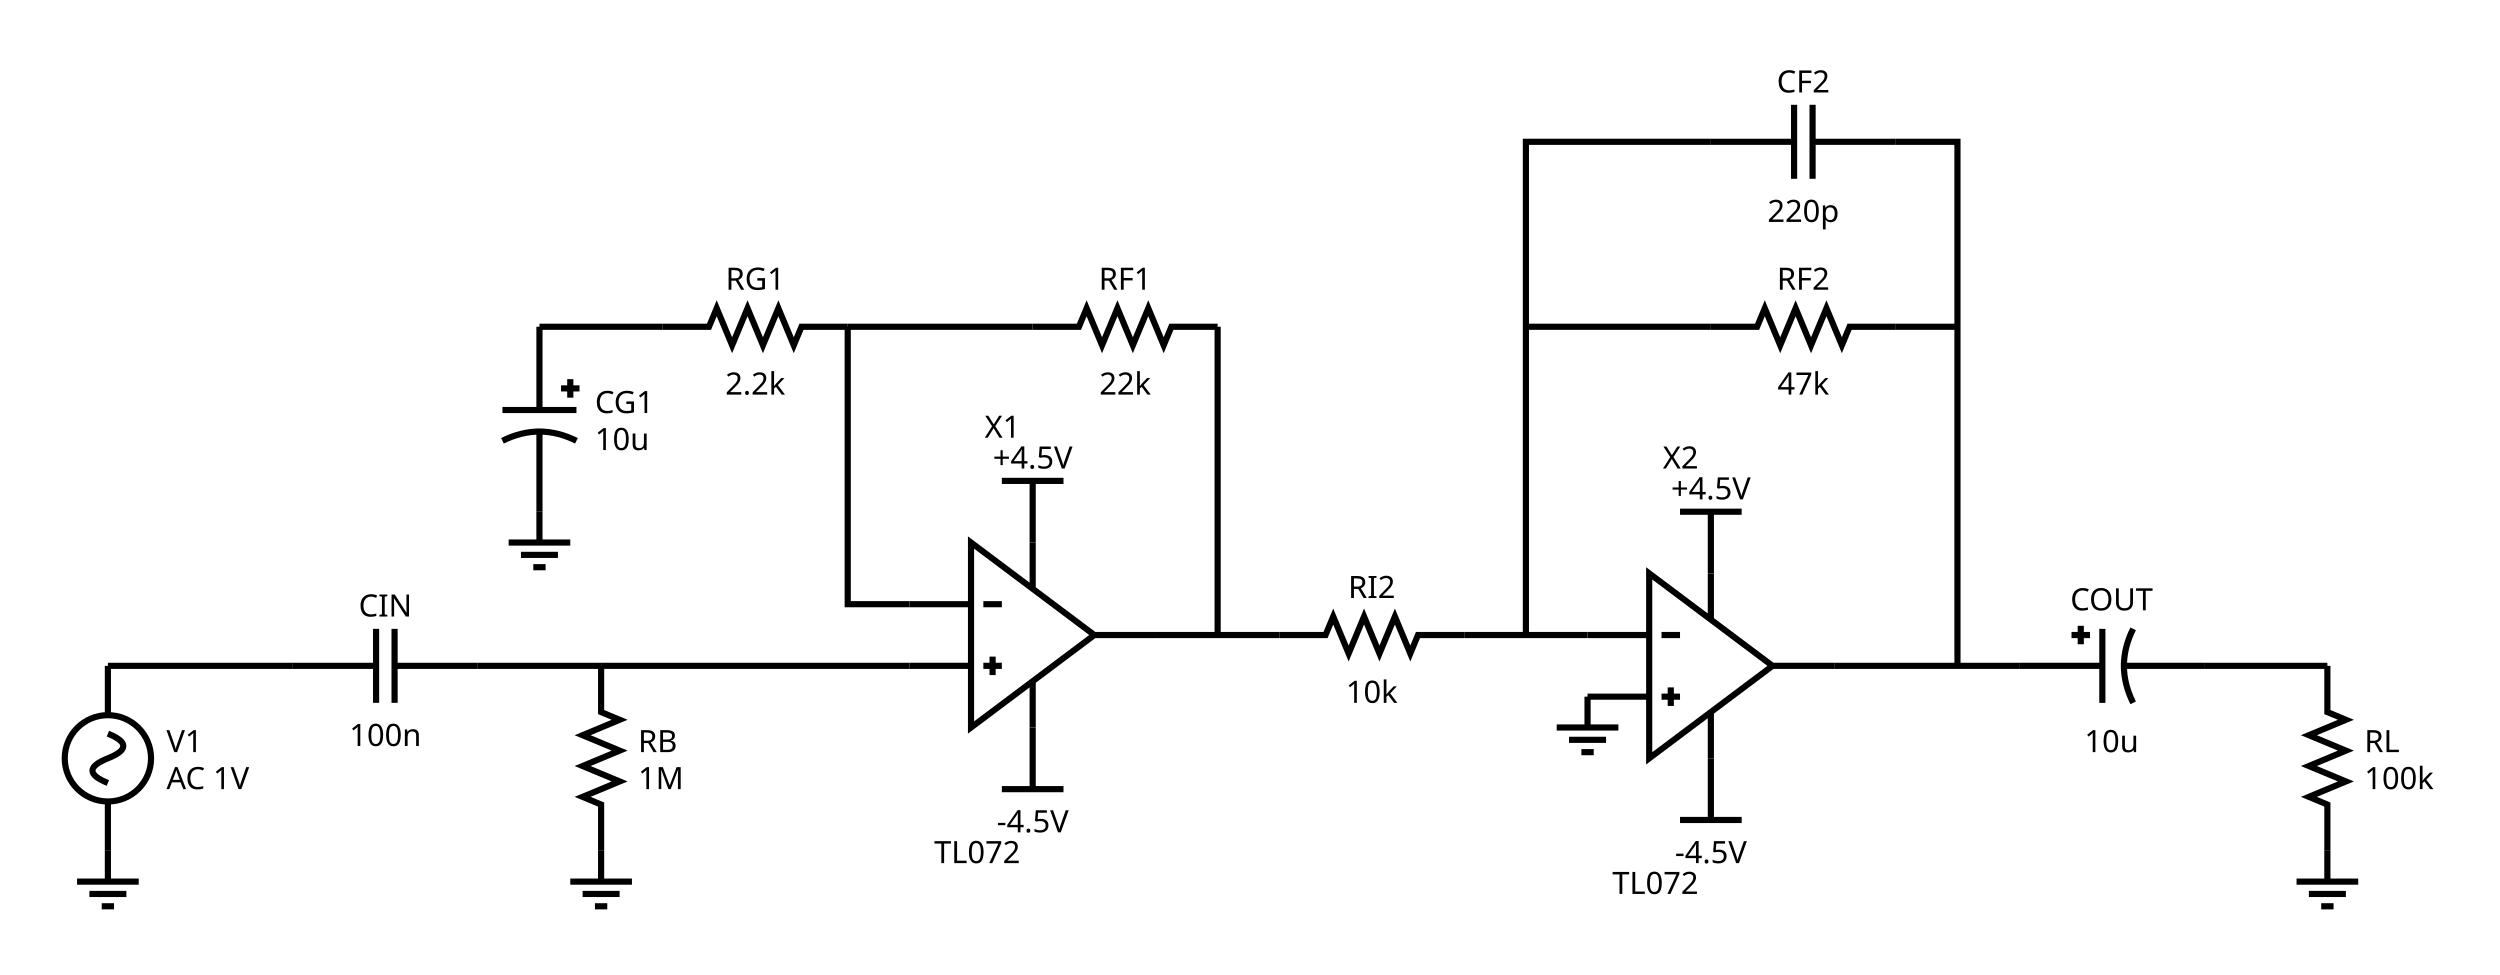
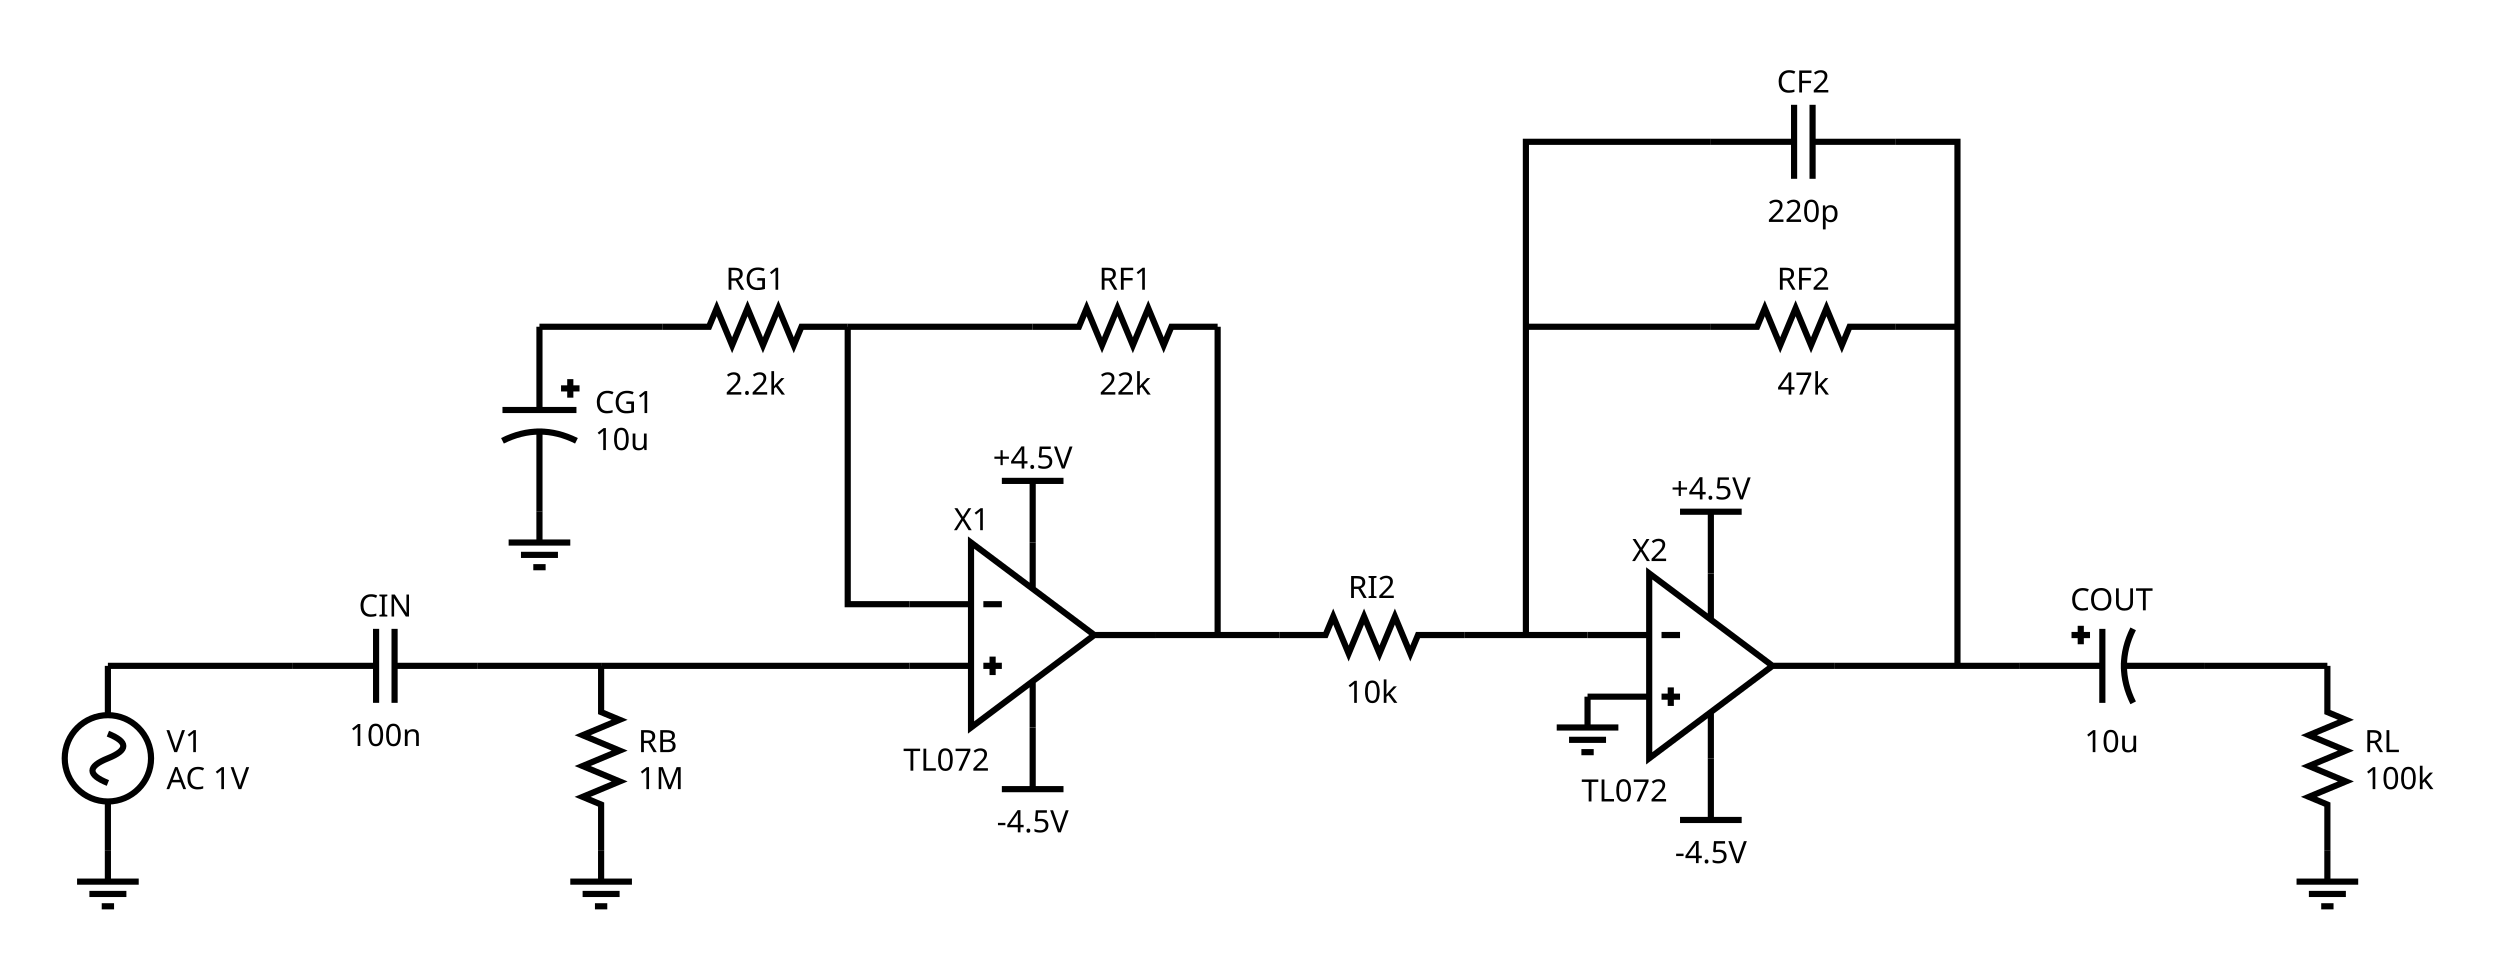
<svg xmlns="http://www.w3.org/2000/svg" viewBox="5 -6 811 316" fill="none" stroke="currentColor" stroke-width="2">
  <g data-ref="CF2" transform="translate(620 40) rotate(-180)">
    <path d="M0 0H27M33 0H60M27 -12V12M33 -12V12" />
  </g>
  <g data-ref="CG1" transform="translate(180 100) rotate(-270)">
    <path d="M0 0H27M27 -12V12M37 -12Q31 0 37 12M33 0H60M17 -10H23M20 -13V-7" />
  </g>
  <g transform="translate(180 160)">
    <path d="M0 0V10M-10 10H10M-6 14H6M-2 18H2" />
  </g>
  <g data-ref="CIN" transform="translate(100 210)">
    <path d="M0 0H27M33 0H60M27 -12V12M33 -12V12" />
  </g>
  <g data-ref="COUT" transform="translate(660 210)">
    <path d="M0 0H27M27 -12V12M37 -12Q31 0 37 12M33 0H60M17 -10H23M20 -13V-7" />
  </g>
  <g data-ref="RB" transform="translate(200 210) rotate(-270)">
    <path d="M0 0H15L17.5 -6L22.5 6L27.5 -6L32.5 6L37.5 -6L42.5 6L45 0H60" />
  </g>
  <g transform="translate(200 270)">
    <path d="M0 0V10M-10 10H10M-6 14H6M-2 18H2" />
  </g>
  <g data-ref="RF1" transform="translate(400 100) rotate(-180)">
    <path d="M0 0H15L17.5 -6L22.5 6L27.5 -6L32.5 6L37.5 -6L42.5 6L45 0H60" />
  </g>
  <g data-ref="RF2" transform="translate(620 100) rotate(-180)">
    <path d="M0 0H15L17.5 -6L22.5 6L27.5 -6L32.5 6L37.5 -6L42.5 6L45 0H60" />
  </g>
  <g data-ref="RG1" transform="translate(280 100) rotate(-180)">
    <path d="M0 0H15L17.5 -6L22.5 6L27.5 -6L32.5 6L37.5 -6L42.5 6L45 0H60" />
  </g>
  <g data-ref="RI2" transform="translate(420 200)">
    <path d="M0 0H15L17.5 -6L22.5 6L27.5 -6L32.5 6L37.5 -6L42.5 6L45 0H60" />
  </g>
  <g data-ref="RL" transform="translate(760 210) rotate(-270)">
    <path d="M0 0H15L17.5 -6L22.5 6L27.5 -6L32.5 6L37.5 -6L42.5 6L45 0H60" />
  </g>
  <g transform="translate(760 270)">
    <path d="M0 0V10M-10 10H10M-6 14H6M-2 18H2" />
  </g>
  <g data-ref="V1" transform="translate(40 210) rotate(-270)">
    <path d="M0 0H16M44 0H60M22 0Q26 -10 30 0T38 0" />
    <circle cx="30" cy="0" r="14" />
  </g>
  <g transform="translate(40 270)">
    <path d="M0 0V10M-10 10H10M-6 14H6M-2 18H2" />
  </g>
  <g data-ref="VCC" transform="translate(340 170)">
    <path d="M0 0V-20M-10 -20H10" />
  </g>
  <g data-ref="VEE" transform="translate(340 230) scale(1 -1)">
    <path d="M0 0V-20M-10 -20H10" />
  </g>
  <g data-ref="X1" transform="translate(300 200)">
    <path d="M0 -10H20M0 10H20M60 0H80M20 -30V30L60 0Z M24 -10H30 M24 10H30M27 7V13M40 -15V-30M40 15V30" />
  </g>
  <g data-ref="X2" transform="translate(520 210)">
    <path d="M0 -10H20M0 10H20M60 0H80M20 -30V30L60 0Z M24 -10H30 M24 10H30M27 7V13M40 -15V-30M40 15V30" />
  </g>
  <g transform="translate(520 220)">
    <path d="M0 0V10M-10 10H10M-6 14H6M-2 18H2" />
  </g>
  <g transform="translate(560 180)">
    <path d="M0 0V-20M-10 -20H10" />
  </g>
  <g transform="translate(560 240) scale(1 -1)">
    <path d="M0 0V-20M-10 -20H10" />
  </g>
  <polyline data-net="in" points="40,210 100,210" />
  <polyline data-net="a" points="160,210 200,210" />
  <polyline data-net="a" points="200,210 300,210" />
  <polyline data-net="f1" points="300,190 280,190 280,100" />
  <polyline data-net="f1" points="280,100 340,100" />
  <polyline data-net="g1" points="220,100 180,100" />
  <polyline data-net="o1" points="380,200 420,200" />
  <polyline data-net="o1" points="400,200 400,100" />
  <polyline data-net="n2" points="480,200 520,200" />
  <polyline data-net="n2" points="500,200 500,40 560,40" />
  <polyline data-net="n2" points="500,100 560,100" />
  <polyline data-net="o2" points="600,210 660,210" />
  <polyline data-net="o2" points="640,210 640,40 620,40" />
  <polyline data-net="o2" points="640,100 620,100" />
  <polyline data-net="out" points="720,210 760,210" />
  <g fill="currentColor" stroke="none" font-family="sans-serif" font-size="10" text-anchor="middle">
    <text x="590" y="24">CF2</text>
    <text x="590" y="66">220p</text>
    <text x="198" y="128" text-anchor="start">CG1</text>
    <text x="198" y="140" text-anchor="start">10u</text>
    <text x="130" y="194">CIN</text>
    <text x="130" y="236">100n</text>
    <text x="690" y="192">COUT</text>
    <text x="690" y="238">10u</text>
    <text x="212" y="238" text-anchor="start">RB</text>
    <text x="212" y="250" text-anchor="start">1M</text>
    <text x="370" y="88">RF1</text>
    <text x="370" y="122">22k</text>
    <text x="590" y="88">RF2</text>
    <text x="590" y="122">47k</text>
    <text x="250" y="88">RG1</text>
    <text x="250" y="122">2.2k</text>
    <text x="450" y="188">RI2</text>
    <text x="450" y="222">10k</text>
    <text x="772" y="238" text-anchor="start">RL</text>
    <text x="772" y="250" text-anchor="start">100k</text>
    <text x="59" y="238" text-anchor="start">V1</text>
    <text x="59" y="250" text-anchor="start">AC 1V</text>
    <text x="340" y="146">+4.5V</text>
    <text x="340" y="264">-4.5V</text>
-     <text x="336" y="136" text-anchor="end">X1</text>
-     <text x="336" y="274" text-anchor="end">TL072</text>
+     <text x="326" y="166" text-anchor="end">X1</text>
+     <text x="326" y="244" text-anchor="end">TL072</text>
    <text x="560" y="156">+4.5V</text>
    <text x="560" y="274">-4.5V</text>
-     <text x="556" y="146" text-anchor="end">X2</text>
-     <text x="556" y="284" text-anchor="end">TL072</text>
+     <text x="546" y="176" text-anchor="end">X2</text>
+     <text x="546" y="254" text-anchor="end">TL072</text>
  </g>
</svg>
